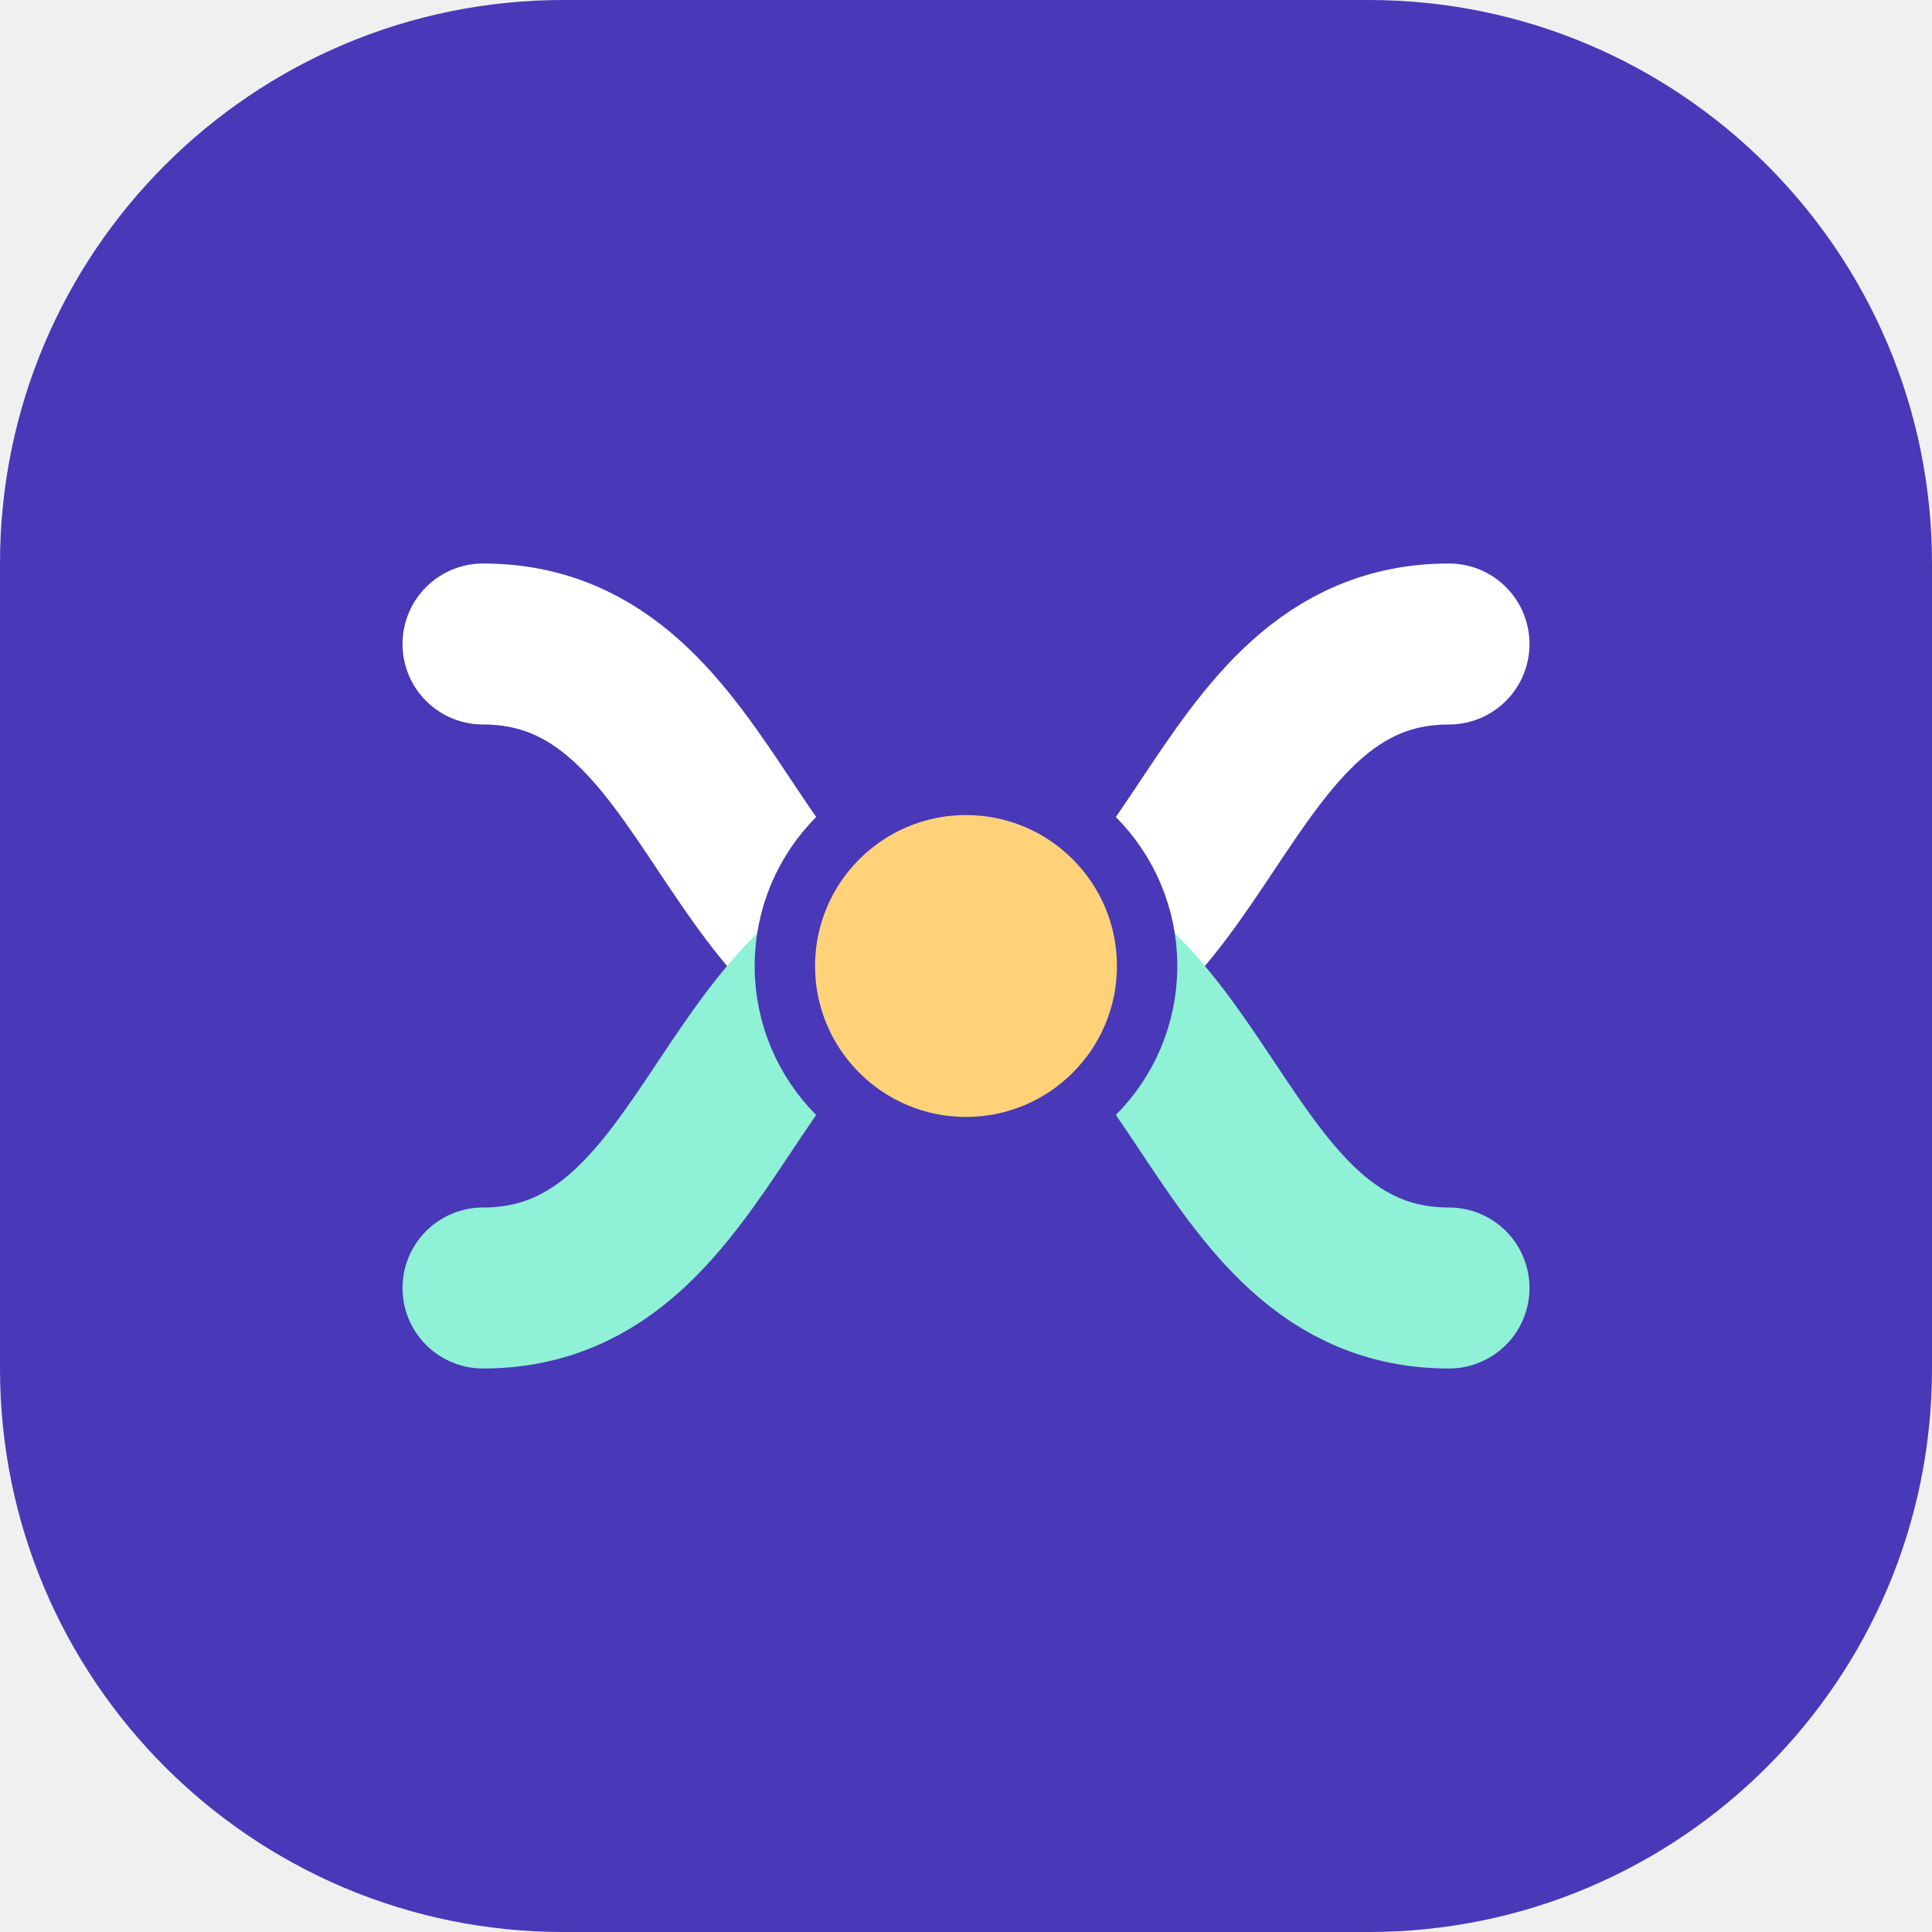
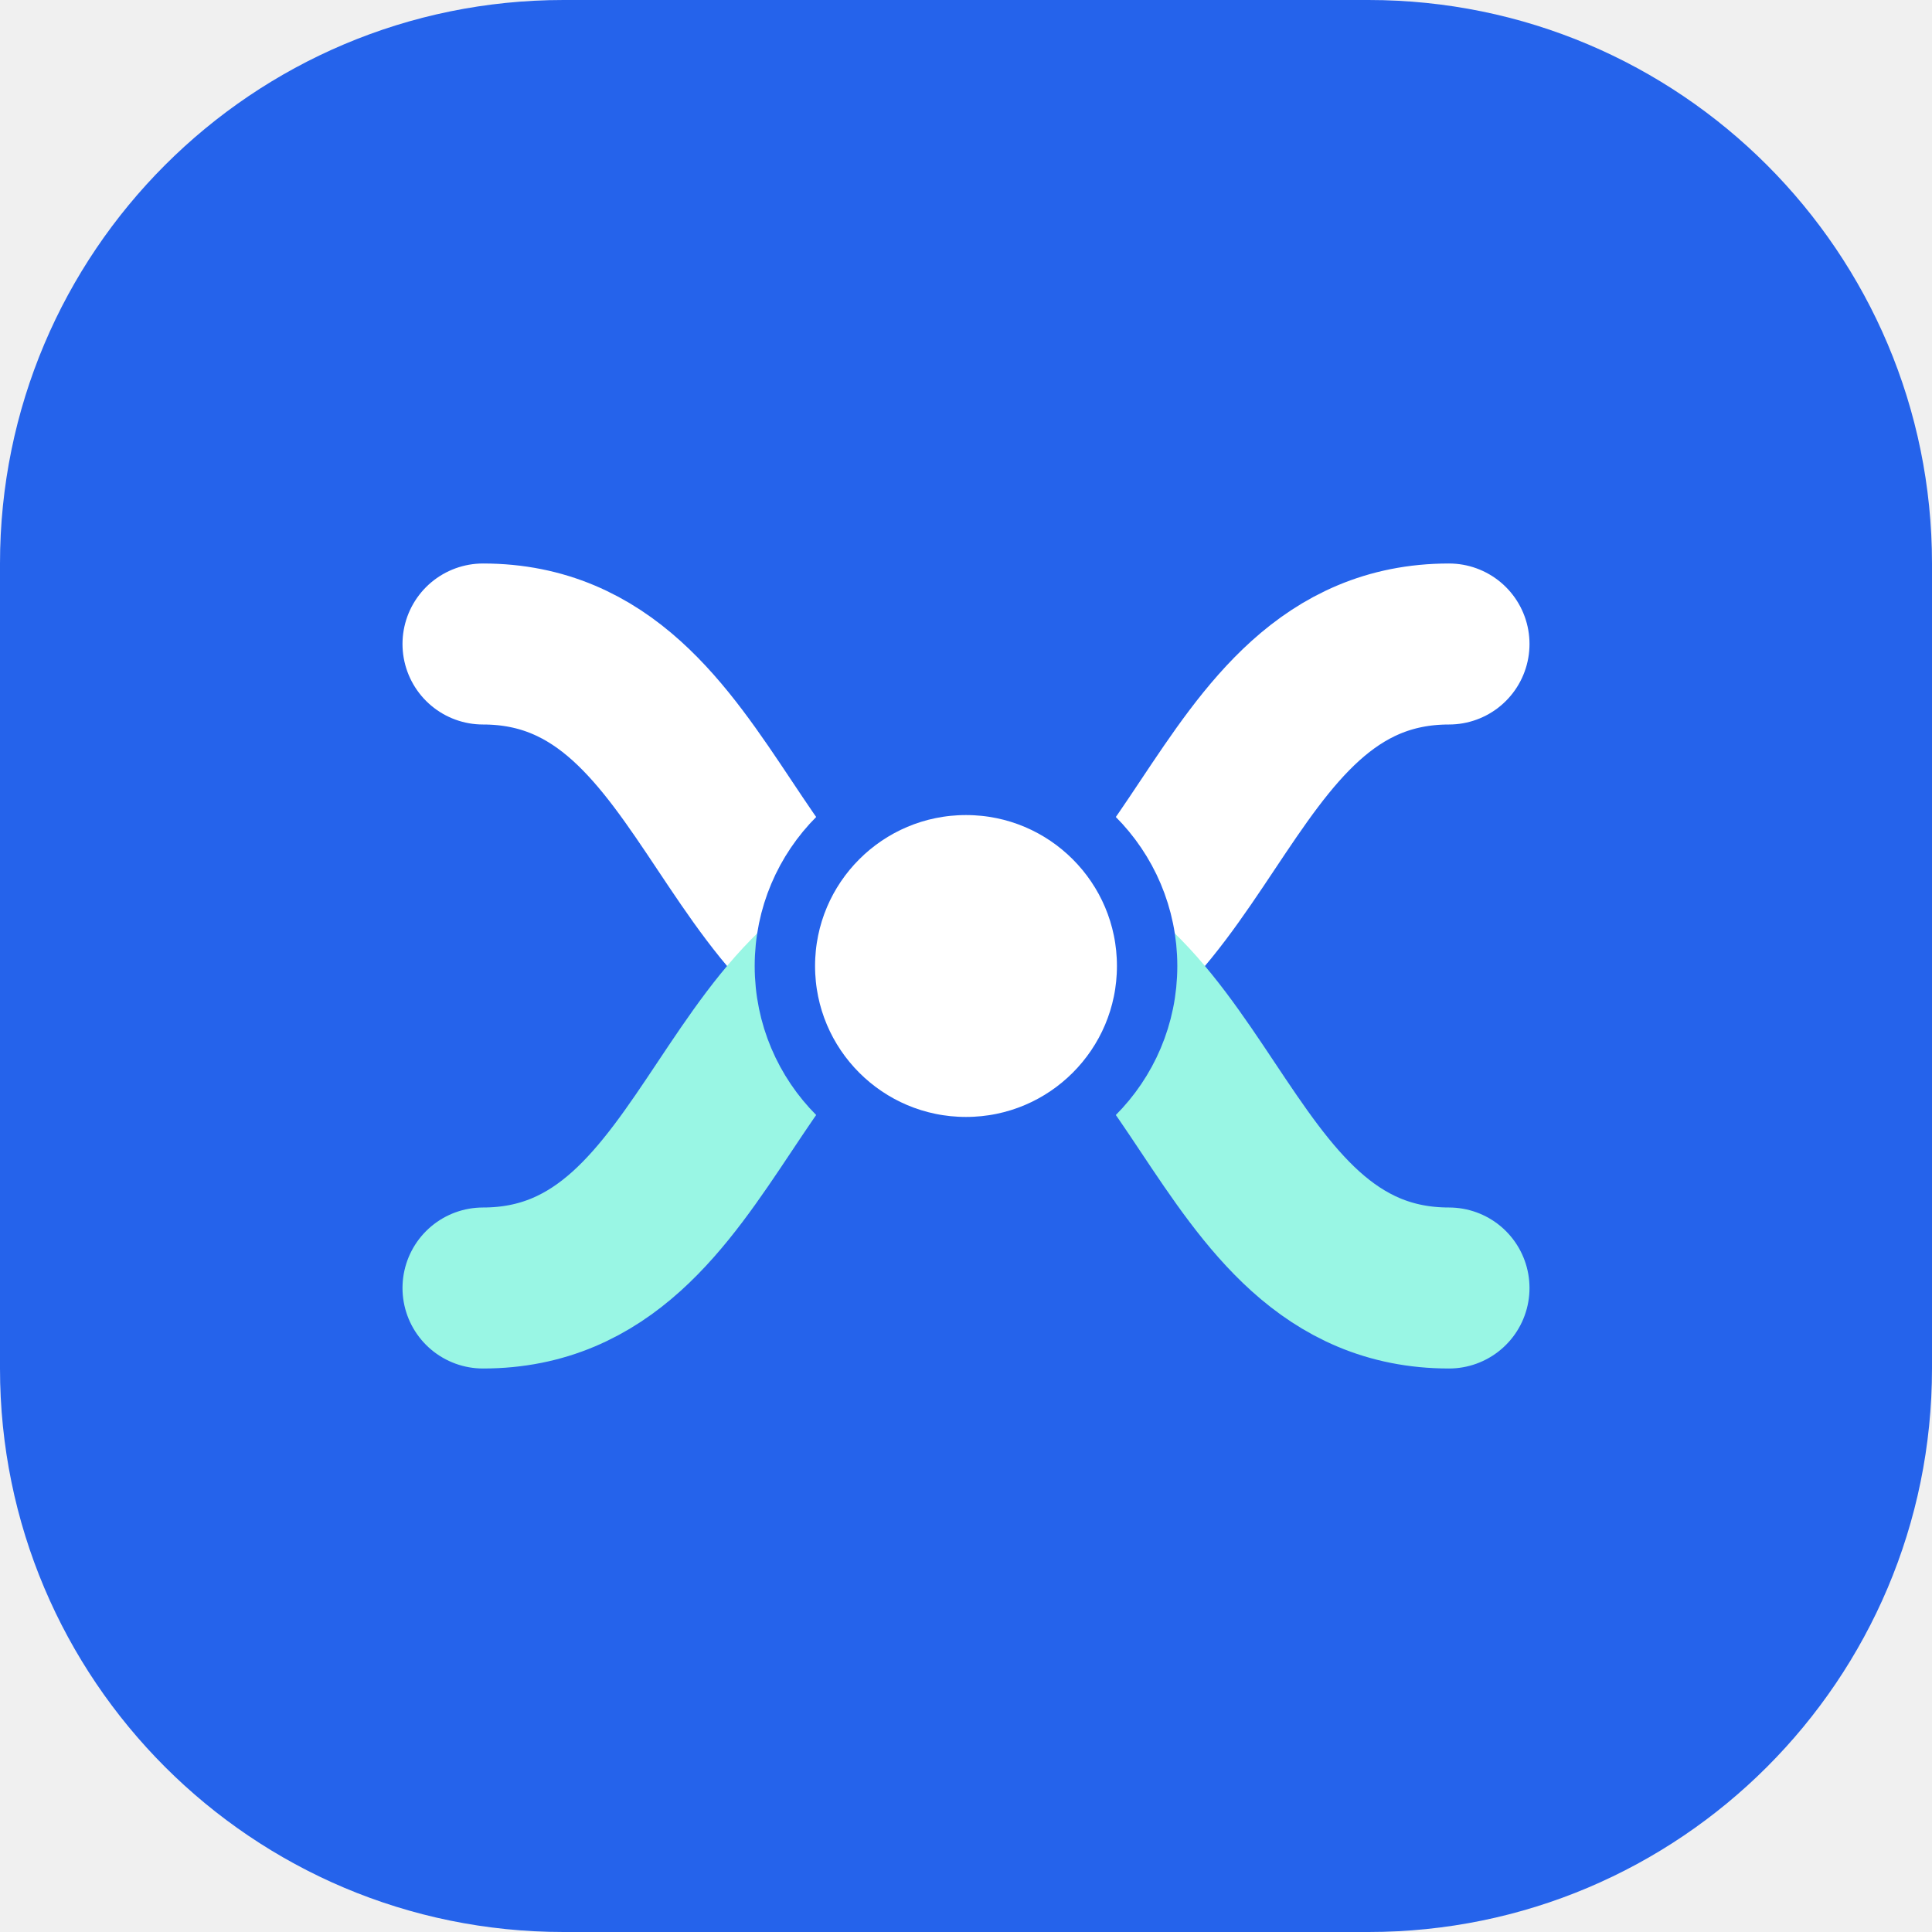
<svg xmlns="http://www.w3.org/2000/svg" viewBox="0 0 48 48" fill="none">
-   <rect width="48" height="48" rx="14" fill="#4938B7" />
+   <rect width="48" height="48" rx="14" fill="#2563EB" />
  <path d="M12 16C18 16 18 25 24 25S30 16 36 16" stroke="#fff" stroke-width="4" stroke-linecap="round" />
-   <path d="M12 32C18 32 18 23 24 23S30 32 36 32" stroke="#8FF1D5" stroke-width="4" stroke-linecap="round" />
-   <circle cx="24" cy="24" r="4.5" fill="#FFD27A" stroke="#4938B7" stroke-width="1.5" />
+   <path d="M12 32C18 32 18 23 24 23S30 32 36 32" stroke="#99F6E4" stroke-width="4" stroke-linecap="round" />
+   <circle cx="24" cy="24" r="4.5" fill="#fff" stroke="#2563EB" stroke-width="1.5" />
</svg>
